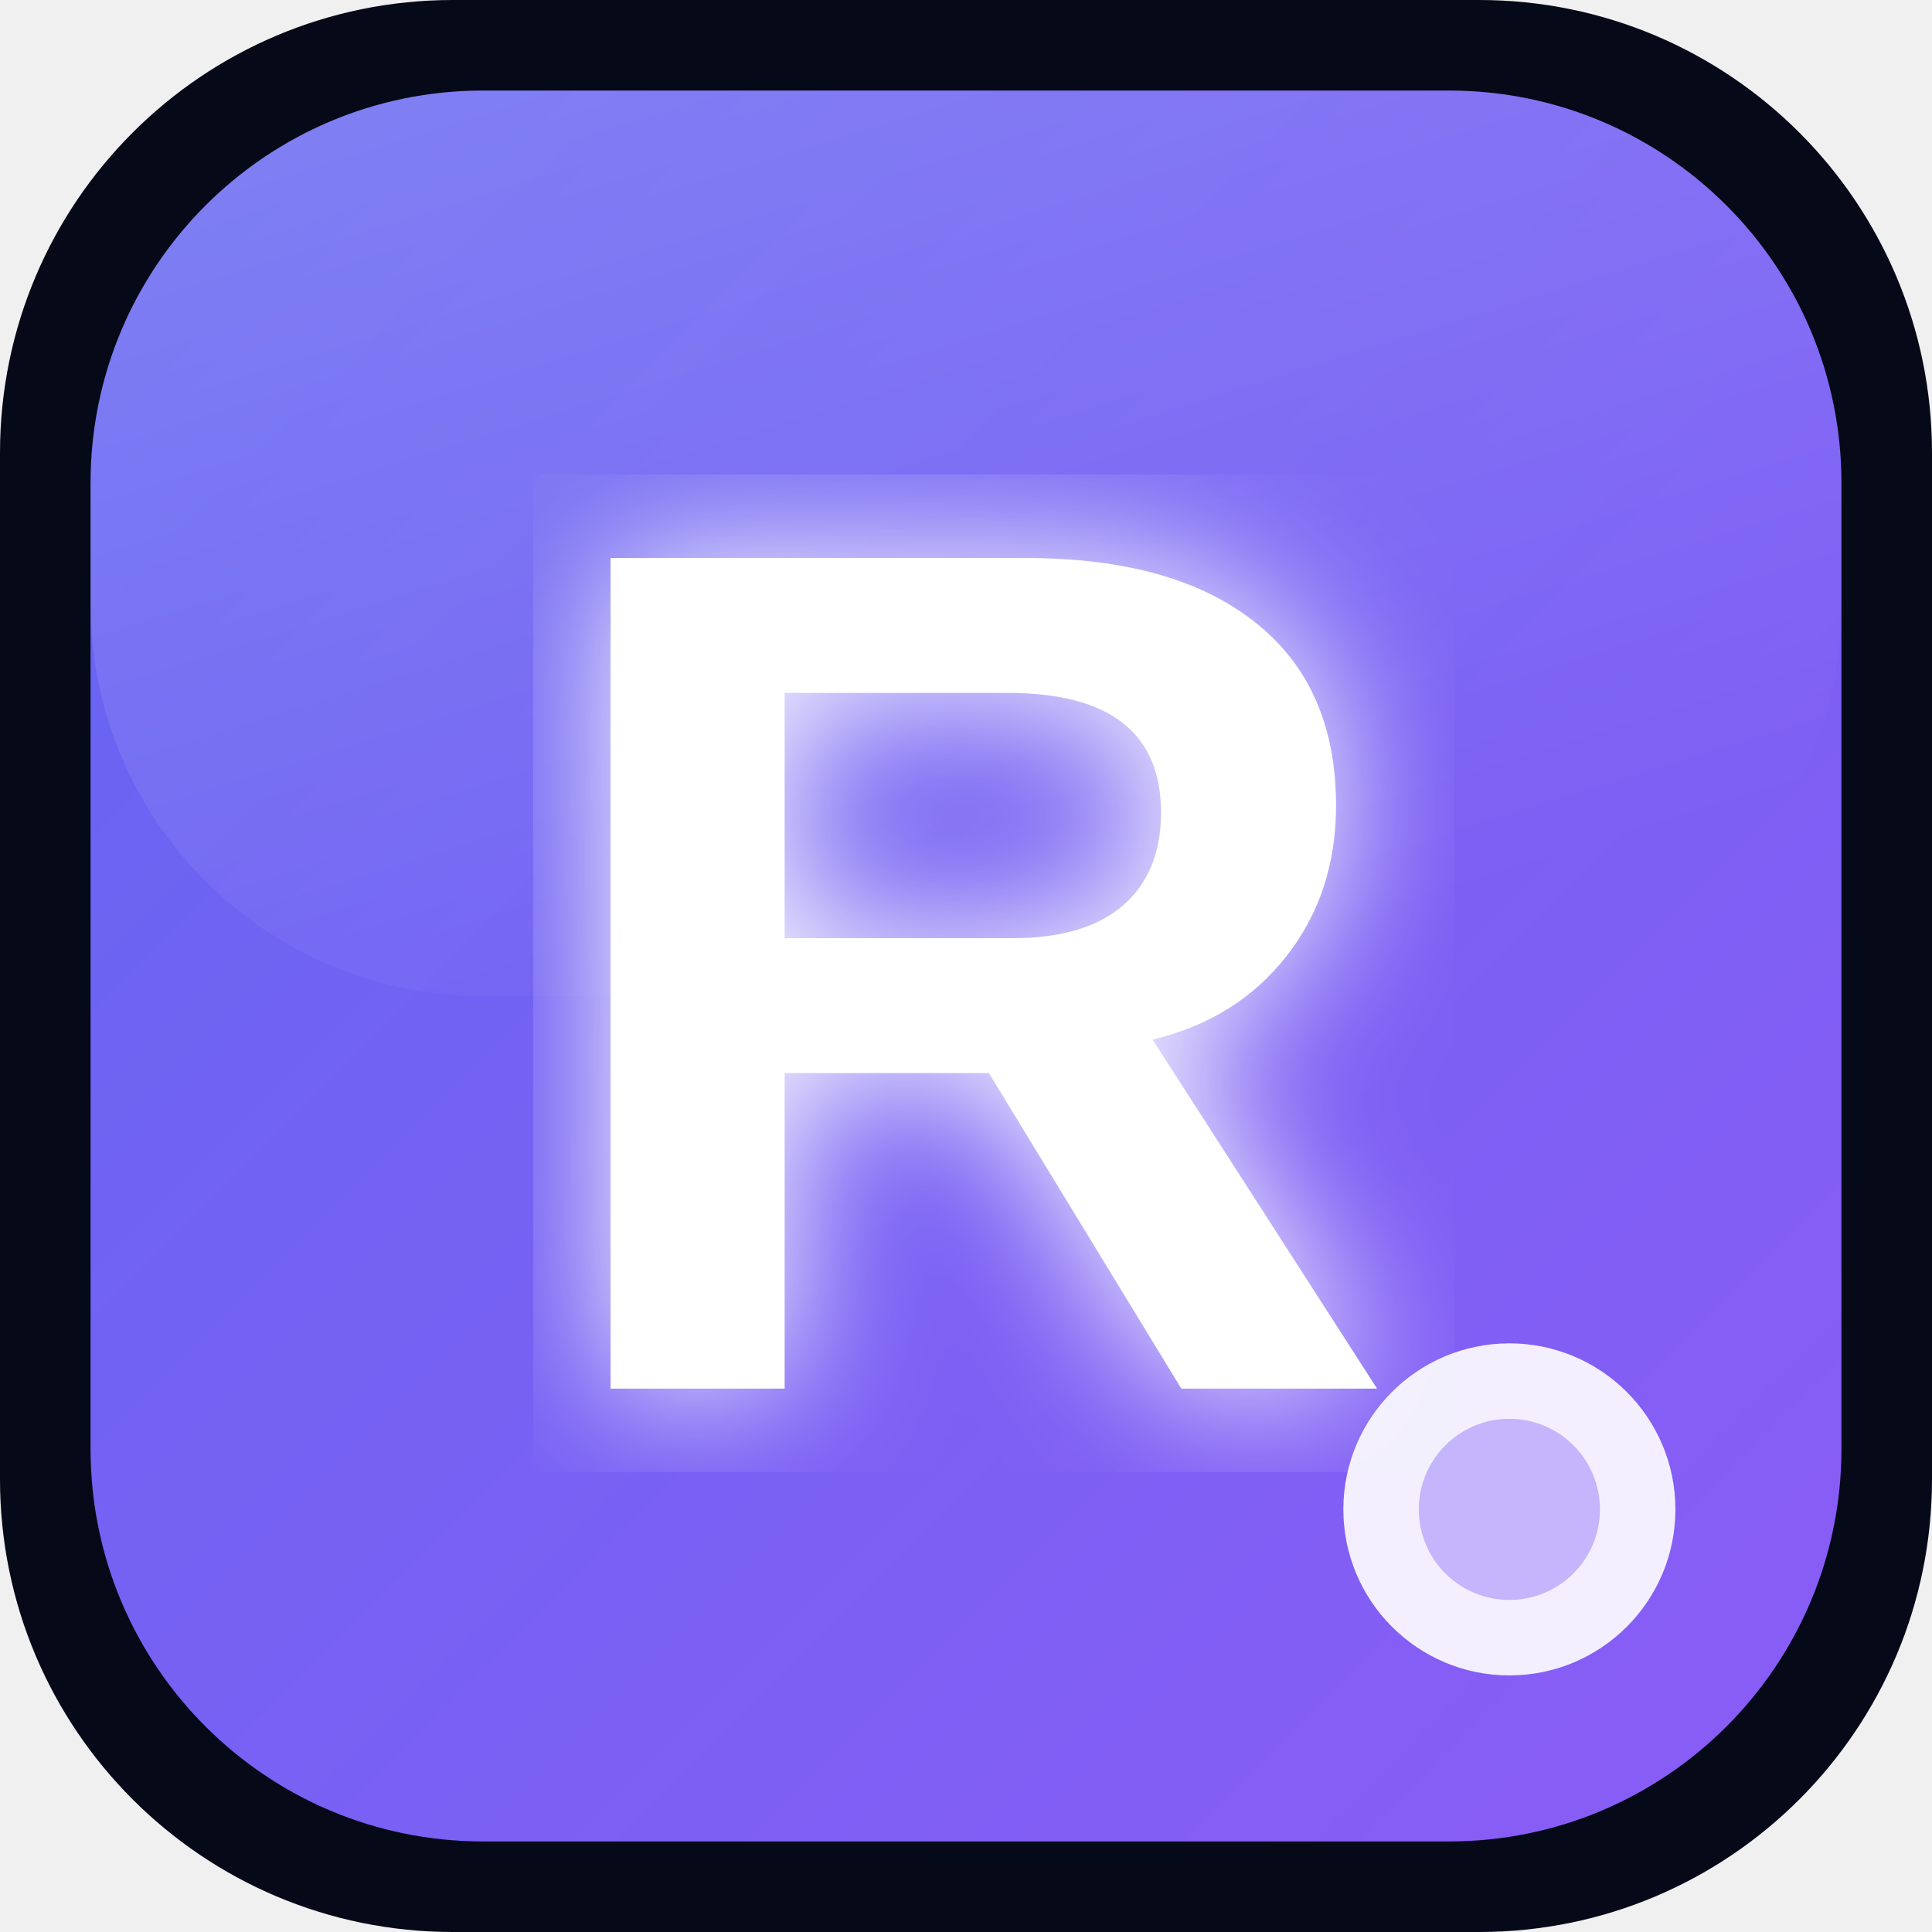
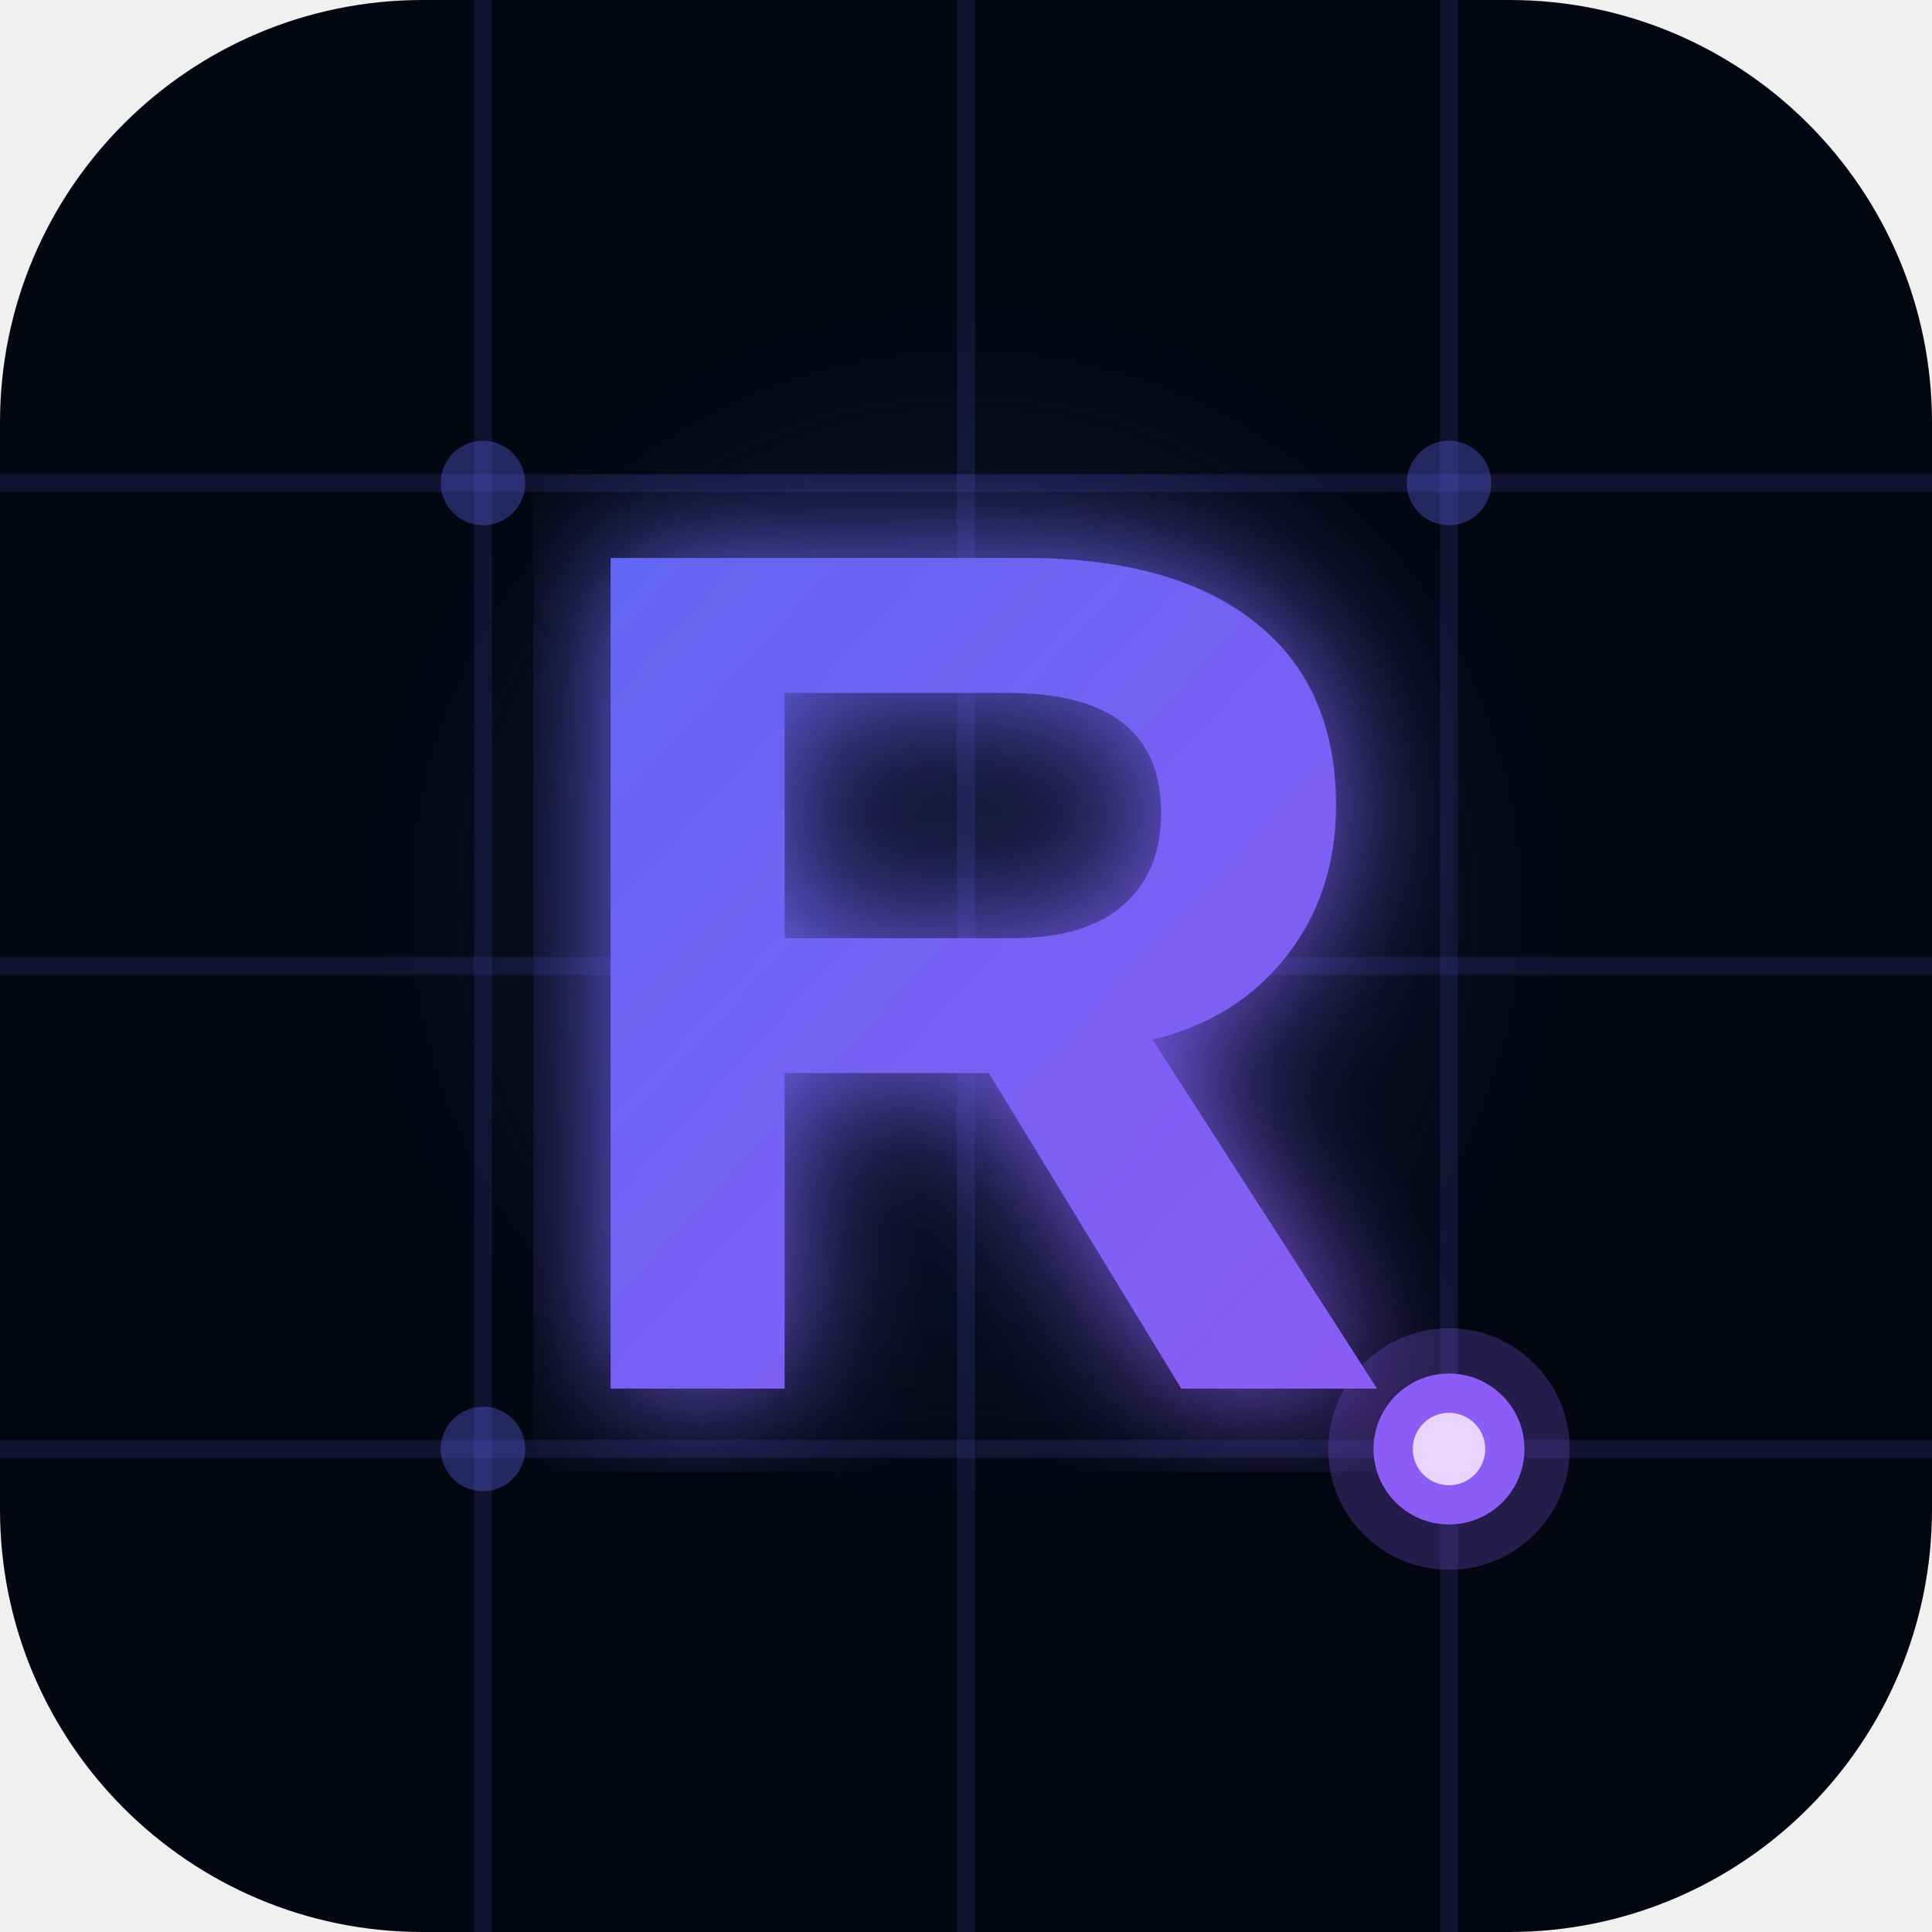
<svg xmlns="http://www.w3.org/2000/svg" viewBox="0 0 64 64" width="64" height="64">
  <defs>
    <linearGradient id="grad" x1="0%" y1="0%" x2="100%" y2="100%">
      <stop offset="0%" stop-color="#6366F1" />
      <stop offset="100%" stop-color="#8B5CF6" />
    </linearGradient>
-     <linearGradient id="shine" x1="0%" y1="0%" x2="60%" y2="100%">
-       <stop offset="0%" stop-color="rgba(255,255,255,0.18)" />
-       <stop offset="100%" stop-color="rgba(255,255,255,0)" />
-     </linearGradient>
+     <radialGradient id="glow-bg" cx="50%" cy="50%" r="50%">
+       <stop offset="0%" stop-color="#6366F1" stop-opacity="0.18" />
+       <stop offset="100%" stop-color="#6366F1" stop-opacity="0" />
+     </radialGradient>
    <filter id="glow">
-       <feGaussianBlur stdDeviation="2.5" result="blur" />
+       <feGaussianBlur stdDeviation="2.2" result="blur" />
      <feMerge>
        <feMergeNode in="blur" />
        <feMergeNode in="SourceGraphic" />
      </feMerge>
    </filter>
  </defs>
-   <rect width="64" height="64" rx="15" fill="#060918" />
-   <rect x="3" y="3" width="58" height="58" rx="13" fill="url(#grad)" />
-   <rect x="3" y="3" width="58" height="30" rx="13" fill="url(#shine)" />
-   <text x="32" y="46" text-anchor="middle" font-family="Arial Black, Arial, sans-serif" font-weight="900" font-size="40" fill="white" filter="url(#glow)">R</text>
-   <circle cx="50" cy="50" r="5.5" fill="rgba(255,255,255,0.9)" />
-   <circle cx="50" cy="50" r="3" fill="#c4b5fd" />
+   <rect width="64" height="64" rx="14" fill="#030712" />
+   <line x1="0" y1="16" x2="64" y2="16" stroke="rgba(99,102,241,0.13)" stroke-width="0.6" />
+   <line x1="0" y1="32" x2="64" y2="32" stroke="rgba(99,102,241,0.13)" stroke-width="0.6" />
+   <line x1="0" y1="48" x2="64" y2="48" stroke="rgba(99,102,241,0.13)" stroke-width="0.6" />
+   <line x1="16" y1="0" x2="16" y2="64" stroke="rgba(99,102,241,0.13)" stroke-width="0.6" />
+   <line x1="32" y1="0" x2="32" y2="64" stroke="rgba(99,102,241,0.13)" stroke-width="0.6" />
+   <line x1="48" y1="0" x2="48" y2="64" stroke="rgba(99,102,241,0.13)" stroke-width="0.6" />
+   <circle cx="32" cy="30" r="20" fill="url(#glow-bg)" />
+   <circle cx="16" cy="16" r="1.4" fill="rgba(99,102,241,0.35)" />
+   <circle cx="48" cy="16" r="1.4" fill="rgba(99,102,241,0.35)" />
+   <circle cx="16" cy="48" r="1.4" fill="rgba(99,102,241,0.35)" />
+   <text x="32" y="46" text-anchor="middle" font-family="Arial Black, Arial, sans-serif" font-weight="900" font-size="40" fill="url(#grad)" filter="url(#glow)">R</text>
+   <circle cx="48" cy="48" r="4" fill="rgba(139,92,246,0.25)" />
+   <circle cx="48" cy="48" r="2.5" fill="#8B5CF6" />
+   <circle cx="48" cy="48" r="1.2" fill="#e9d5ff" />
</svg>
